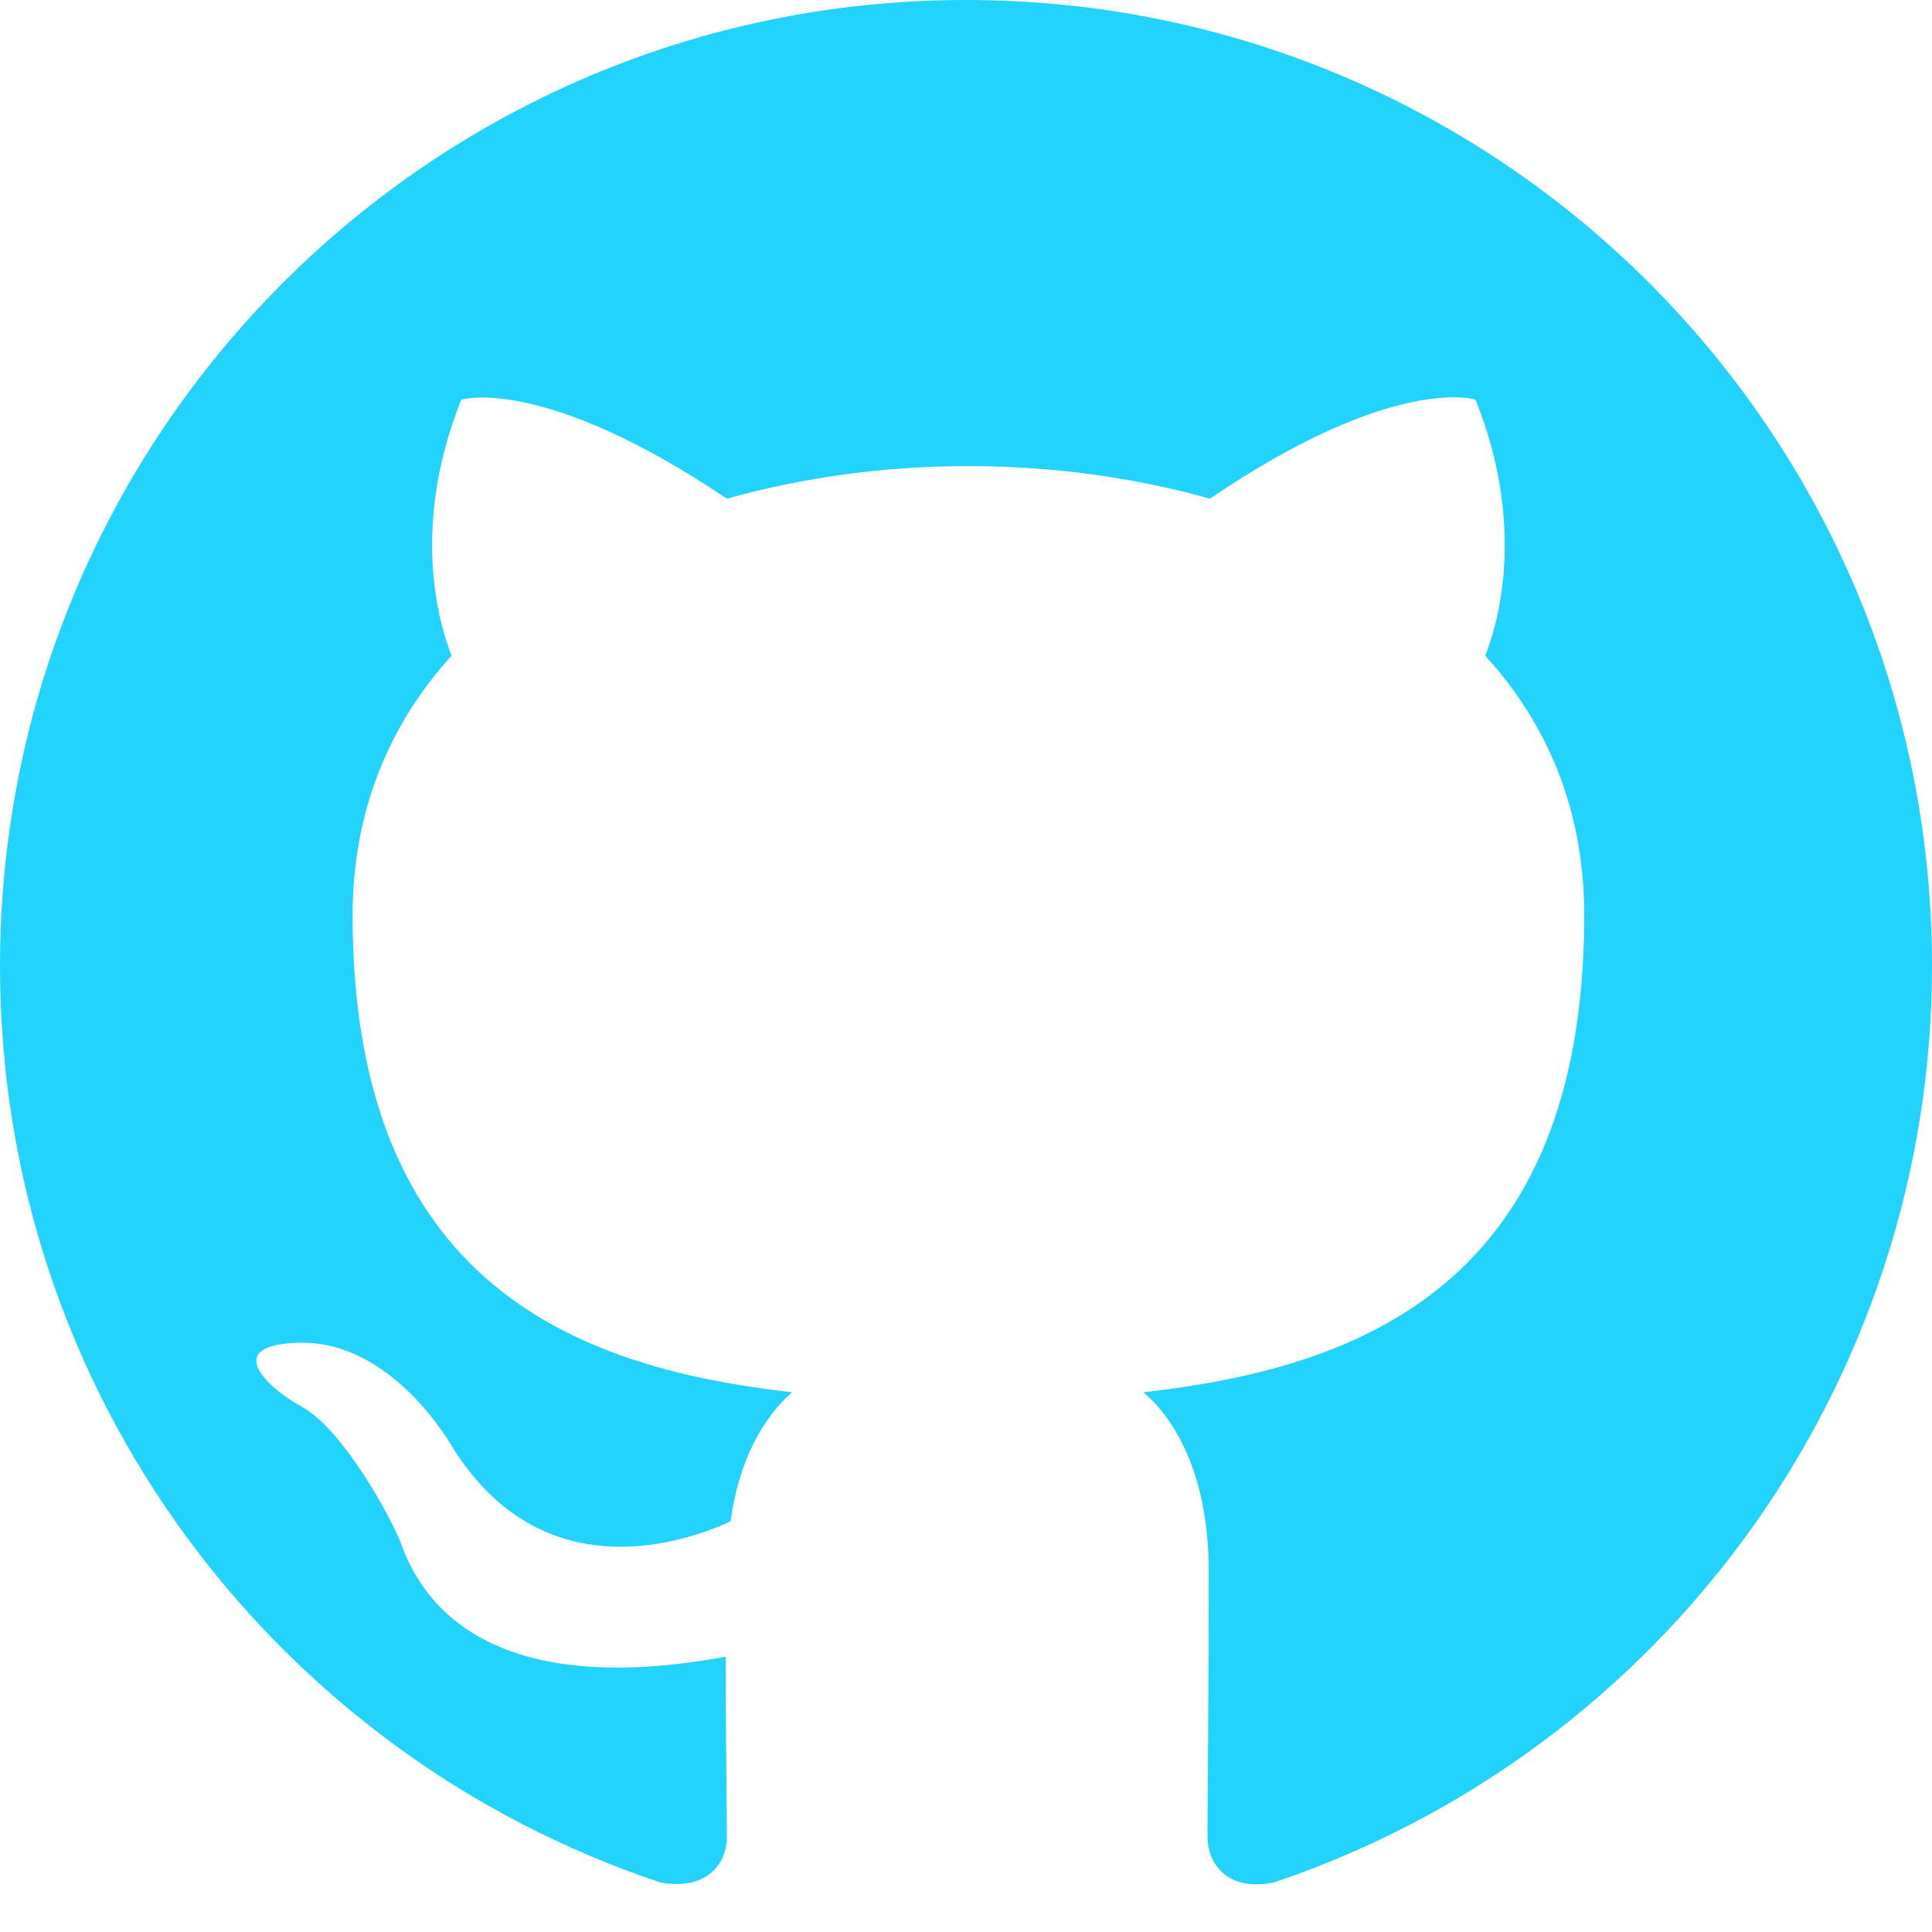
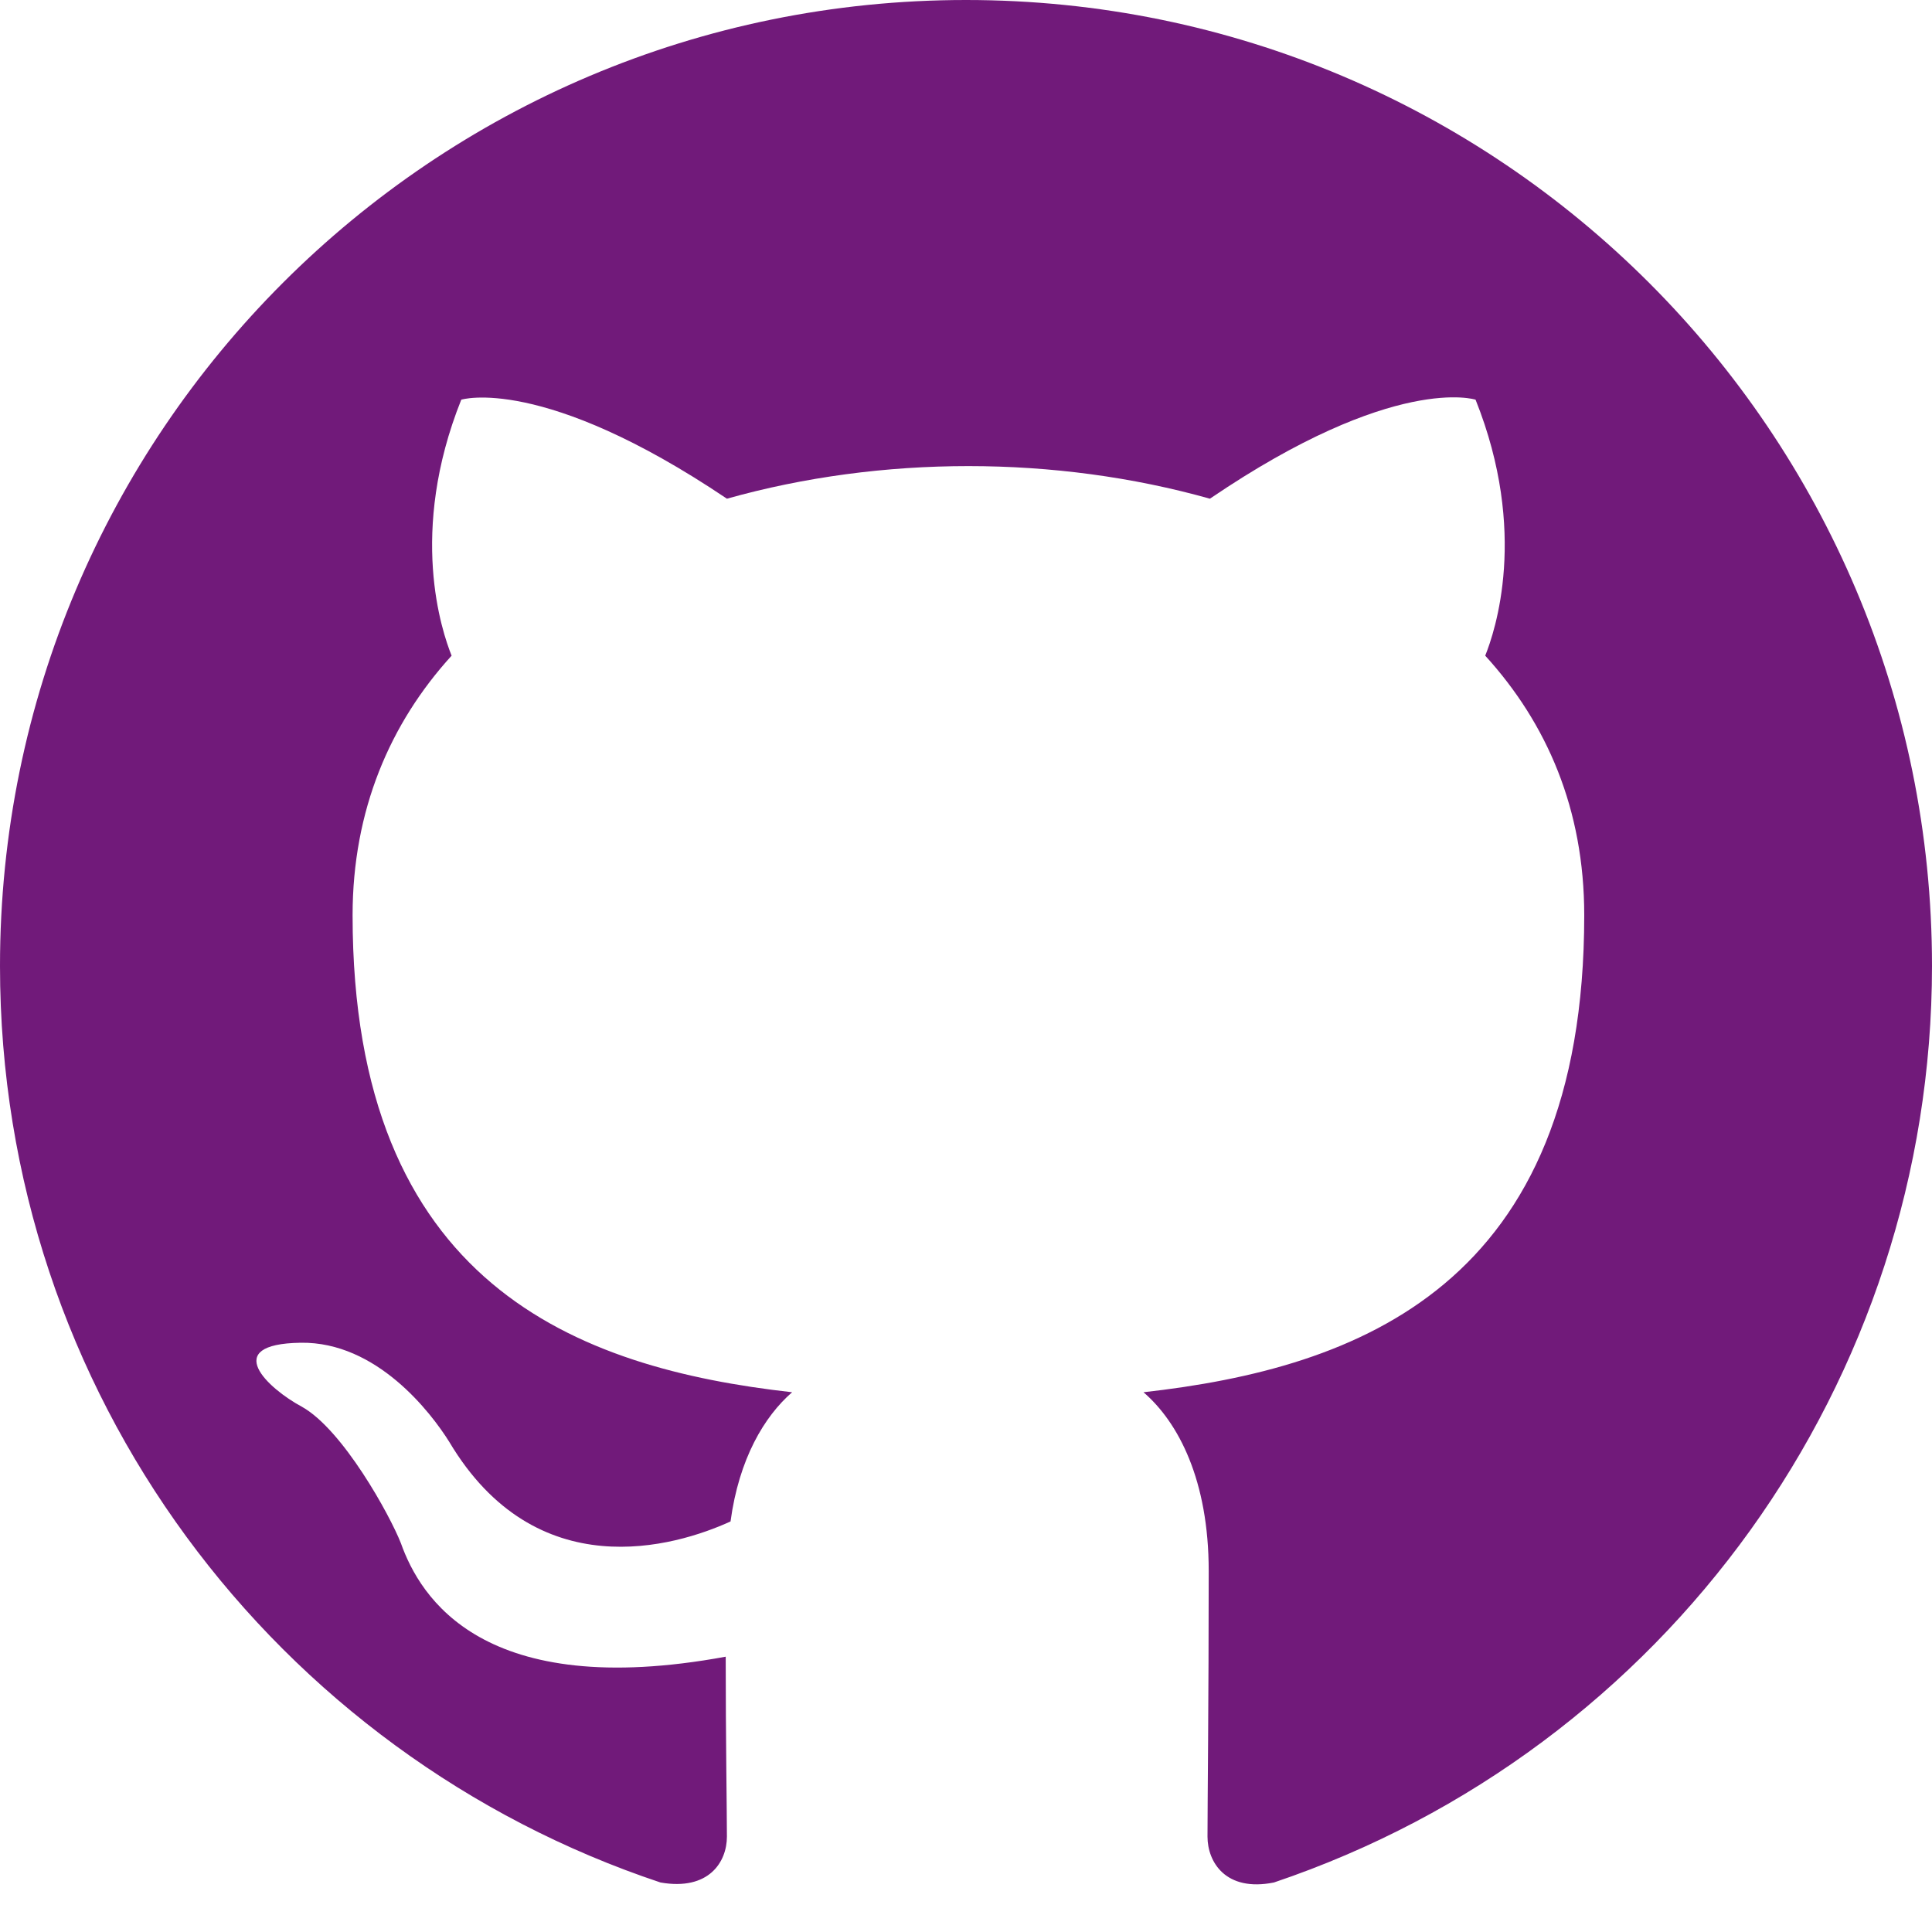
- <svg xmlns="http://www.w3.org/2000/svg" width="16" height="16" fill="#22D4FD" viewBox="0 0 16 16">
+ <svg xmlns="http://www.w3.org/2000/svg" width="16" height="16" fill="#711a7a" viewBox="0 0 16 16">
  <path d="M8 0C3.58 0 0 3.58 0 8c0 3.54 2.29 6.53 5.47 7.59.4.07.55-.17.55-.38 0-.19-.01-.82-.01-1.49-2.01.37-2.53-.49-2.69-.94-.09-.23-.48-.94-.82-1.13-.28-.15-.68-.52-.01-.53.63-.01 1.08.58 1.23.82.72 1.21 1.87.87 2.33.66.07-.52.28-.87.51-1.07-1.78-.2-3.64-.89-3.64-3.95 0-.87.31-1.59.82-2.15-.08-.2-.36-1.02.08-2.12 0 0 .67-.21 2.2.82.64-.18 1.32-.27 2-.27.68 0 1.36.09 2 .27 1.53-1.04 2.2-.82 2.2-.82.44 1.1.16 1.92.08 2.12.51.56.82 1.27.82 2.15 0 3.07-1.87 3.75-3.65 3.95.29.25.54.73.54 1.48 0 1.07-.01 1.93-.01 2.2 0 .21.15.46.55.38A8.012 8.012 0 0 0 16 8c0-4.42-3.58-8-8-8z" />
</svg>
